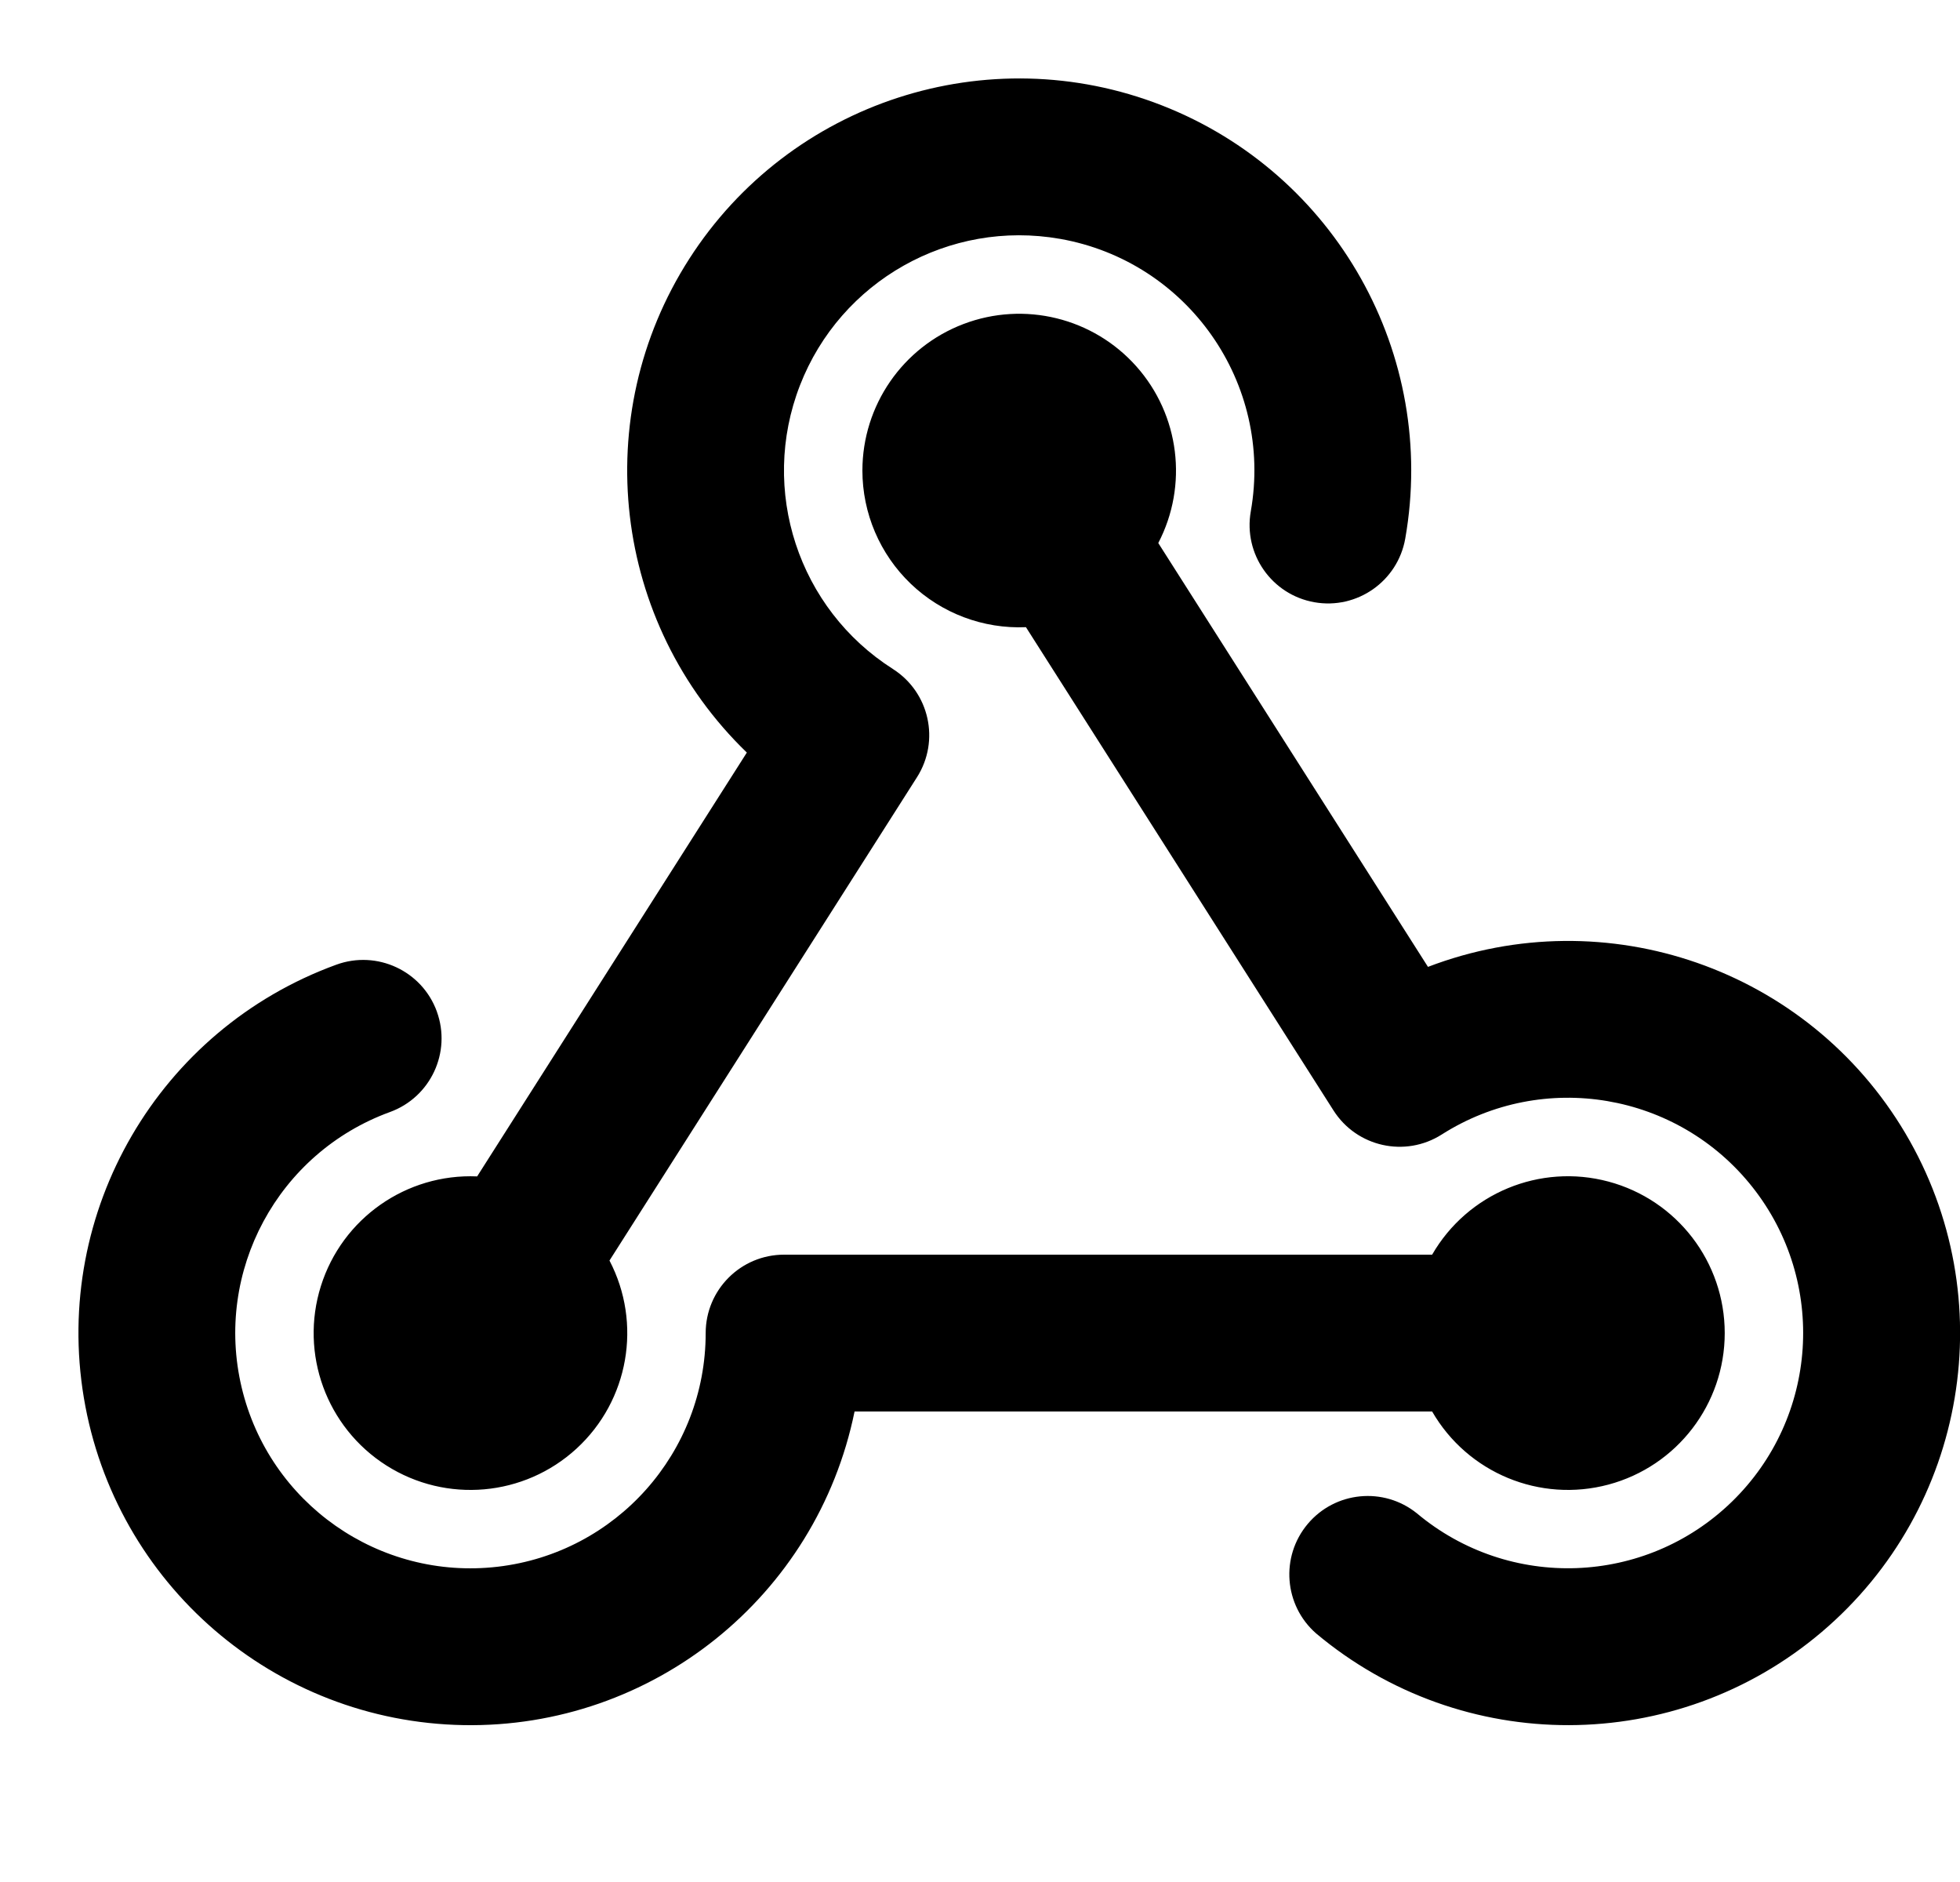
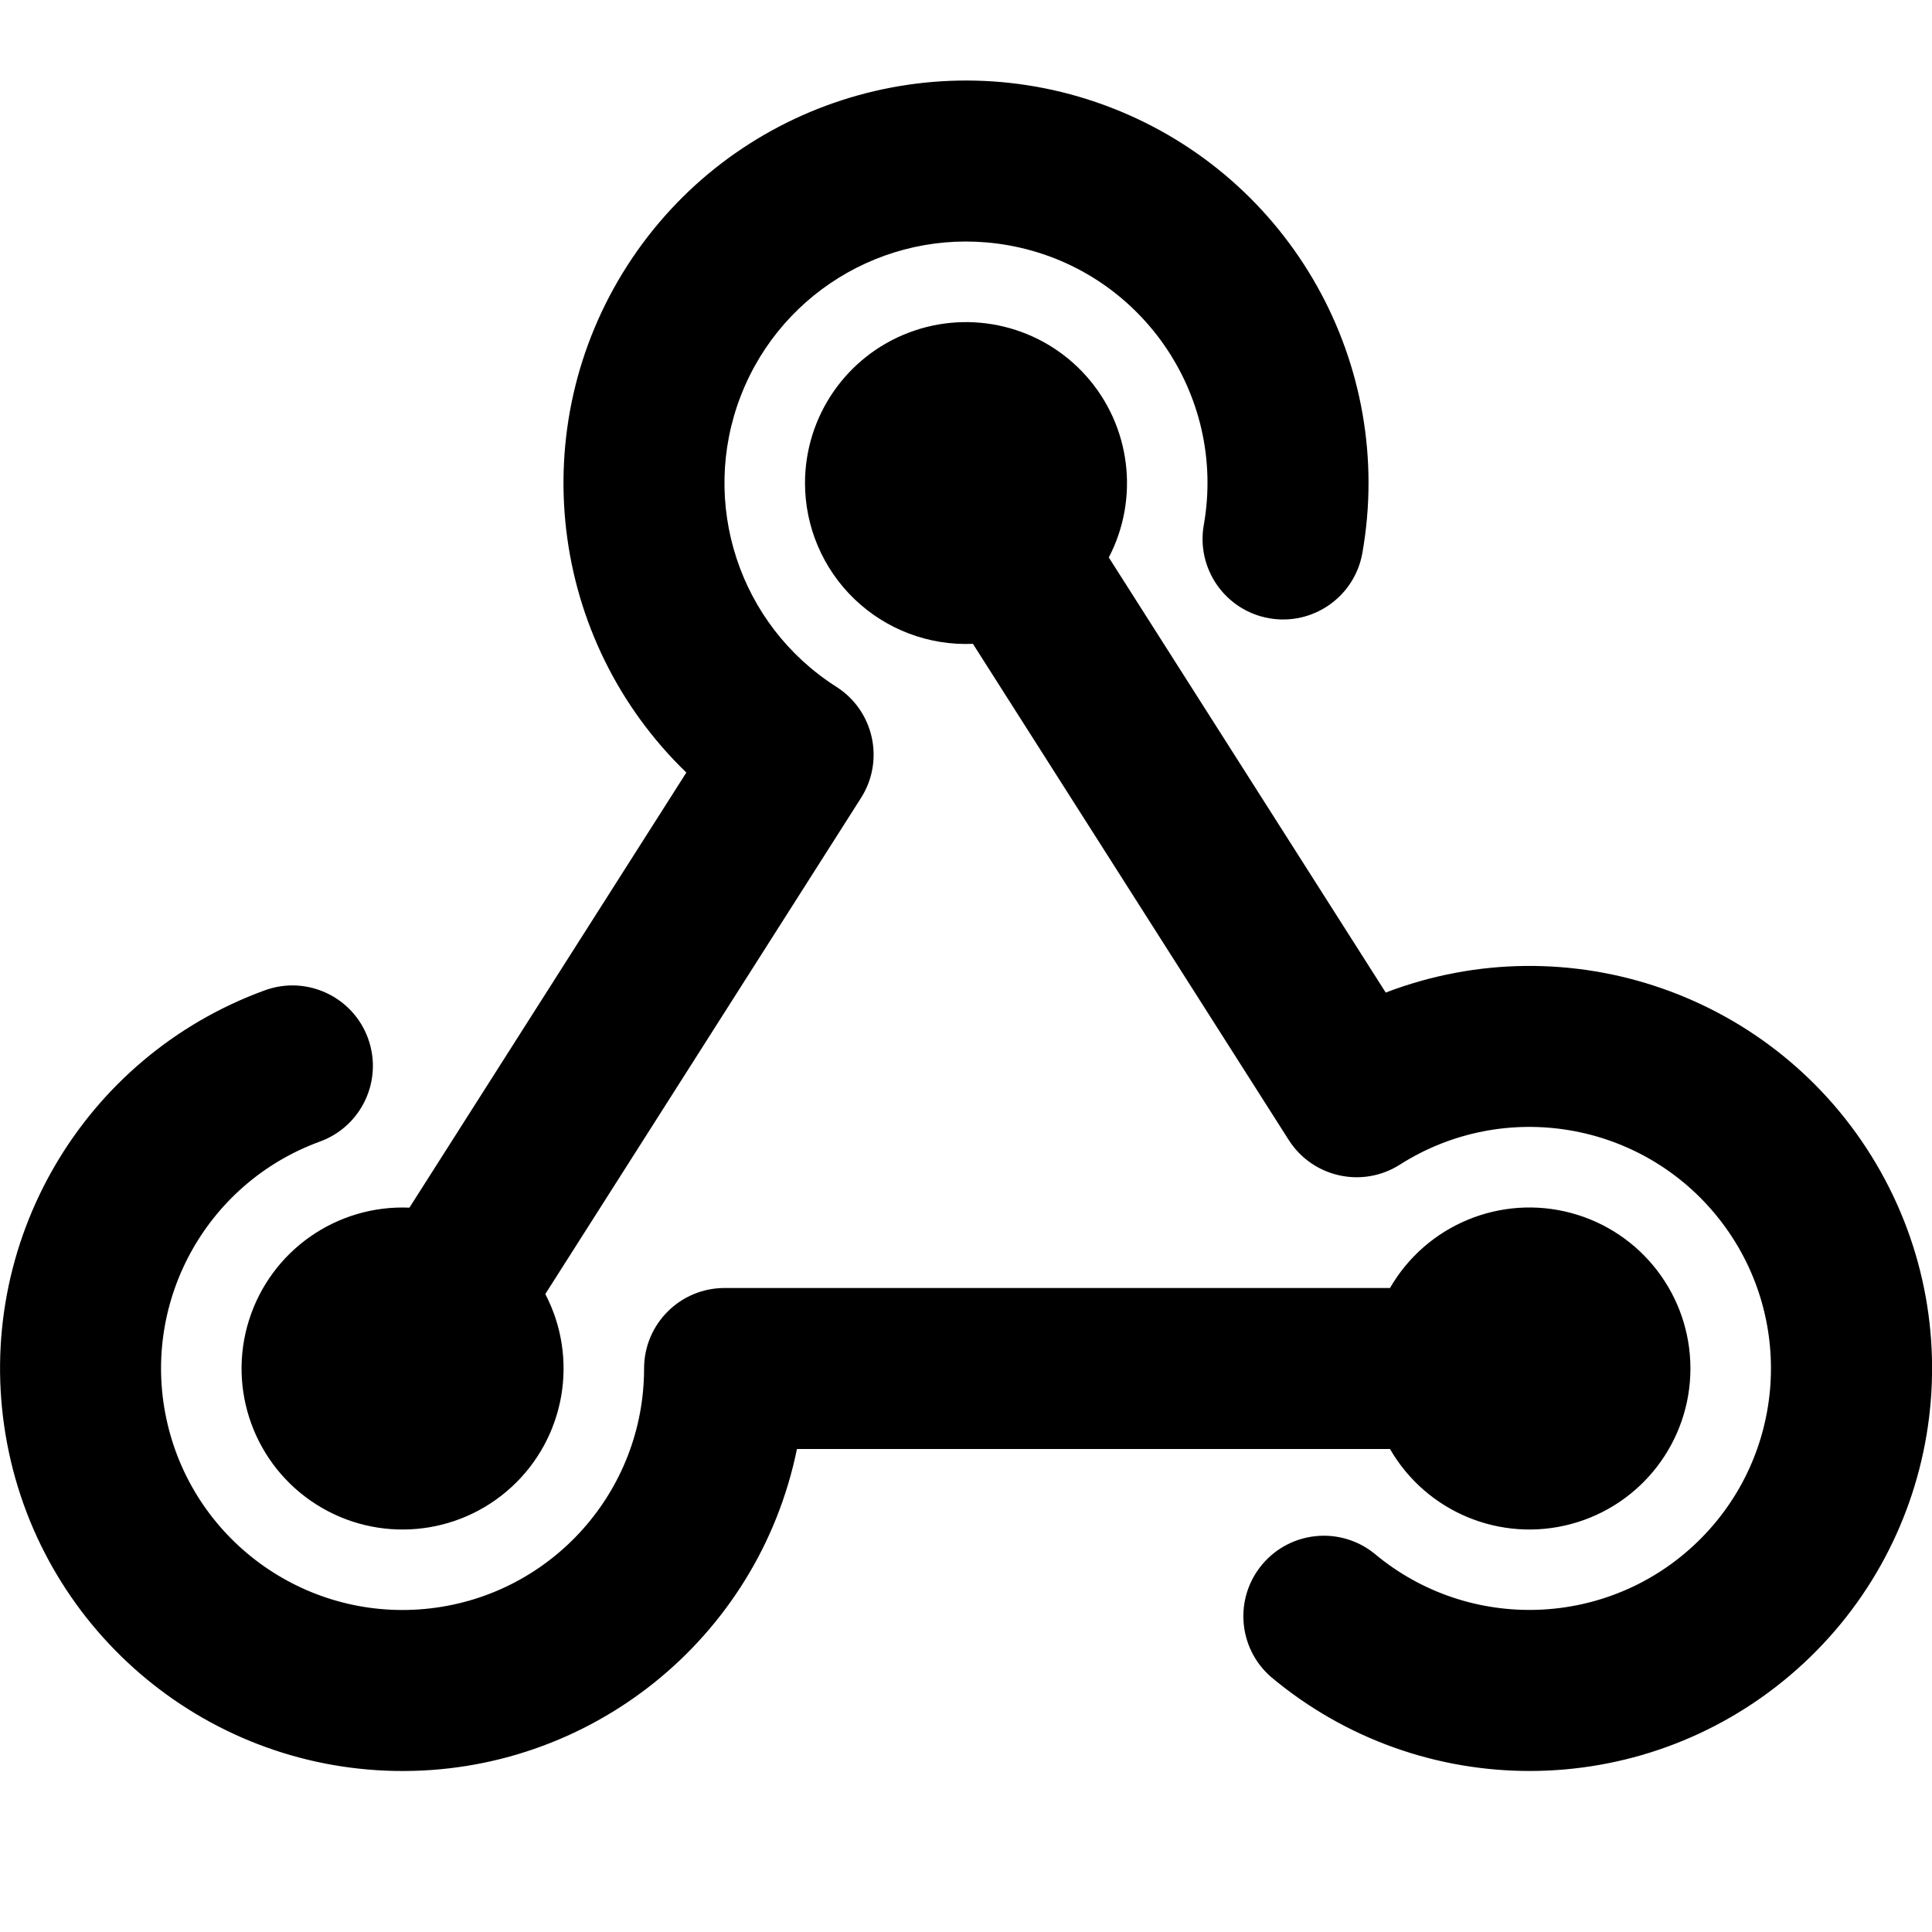
- <svg xmlns="http://www.w3.org/2000/svg" width="25" height="24" fill="none">
-   <path fill-rule="evenodd" clip-rule="evenodd" d="M13.52 3.046a3 3 0 0 0-2.13 5.486 1 1 0 0 1 .306 1.38l-3.922 6.163a2 2 0 1 1-1.688-1.073l3.44-5.405a5 5 0 1 1 8.398-2.728 1 1 0 1 1-1.97-.348 3 3 0 0 0-2.433-3.475zM11 6a2 2 0 1 1 3.774.925l3.44 5.405a5 5 0 1 1-1.427 8.5 1 1 0 0 1 1.285-1.532 3 3 0 1 0 .317-4.83 1 1 0 0 1-1.38-.307l-3.923-6.163A2 2 0 0 1 11 6zm-5.428 6.9a1 1 0 0 1-.598 1.281A3 3 0 1 0 9.001 17a1 1 0 0 1 1-1h8.266a2 2 0 1 1 0 2H10.9a5 5 0 1 1-6.61-5.698 1 1 0 0 1 1.282.597z" fill="#000" />
+ <svg xmlns="http://www.w3.org/2000/svg" width="24" height="24" fill="none">
+   <path fill-rule="evenodd" clip-rule="evenodd" d="M12.52 3.046a3 3 0 0 0-2.13 5.486 1 1 0 0 1 .306 1.38l-3.922 6.163a2 2 0 1 1-1.688-1.073l3.44-5.405a5 5 0 1 1 8.398-2.728 1 1 0 1 1-1.97-.348 3 3 0 0 0-2.433-3.475zM10 6a2 2 0 1 1 3.774.925l3.44 5.405a5 5 0 1 1-1.427 8.5 1 1 0 0 1 1.285-1.532 3 3 0 1 0 .317-4.83 1 1 0 0 1-1.38-.307l-3.923-6.163A2 2 0 0 1 10 6zm-5.428 6.9a1 1 0 0 1-.598 1.281A3 3 0 1 0 8.001 17a1 1 0 0 1 1-1h8.266a2 2 0 1 1 0 2H9.9a5 5 0 1 1-6.61-5.698 1 1 0 0 1 1.282.597z" fill="#000" />
</svg>
